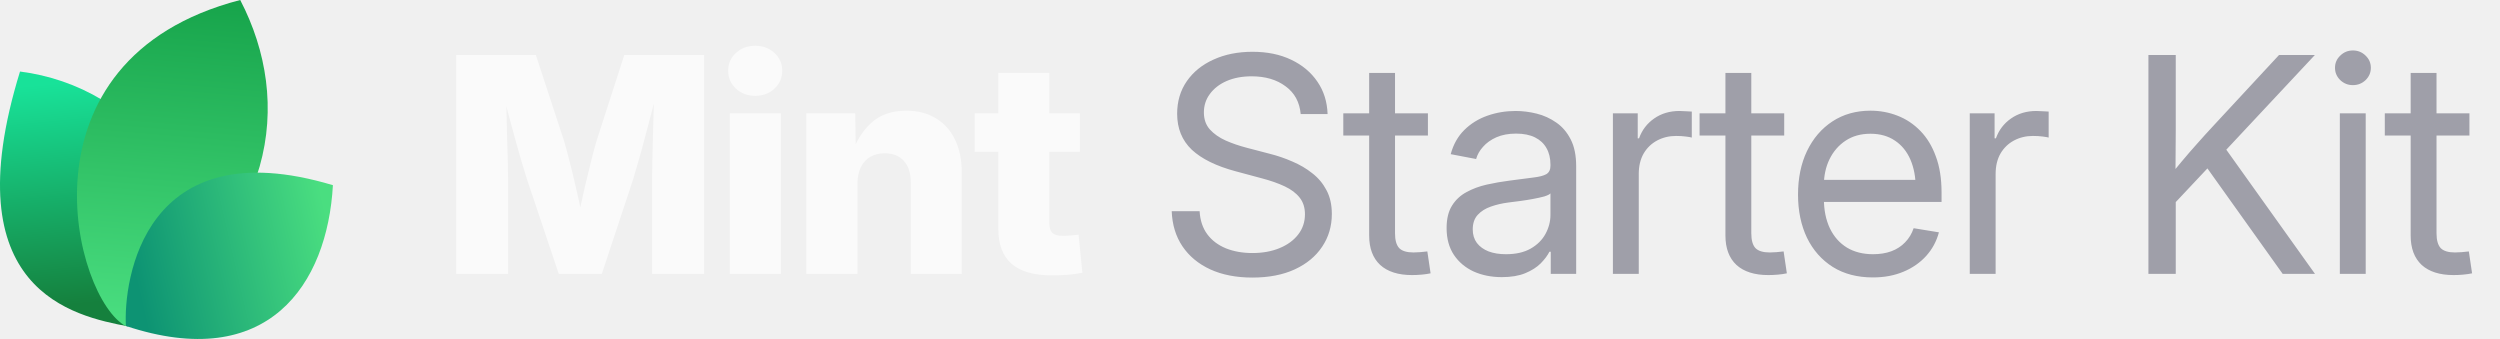
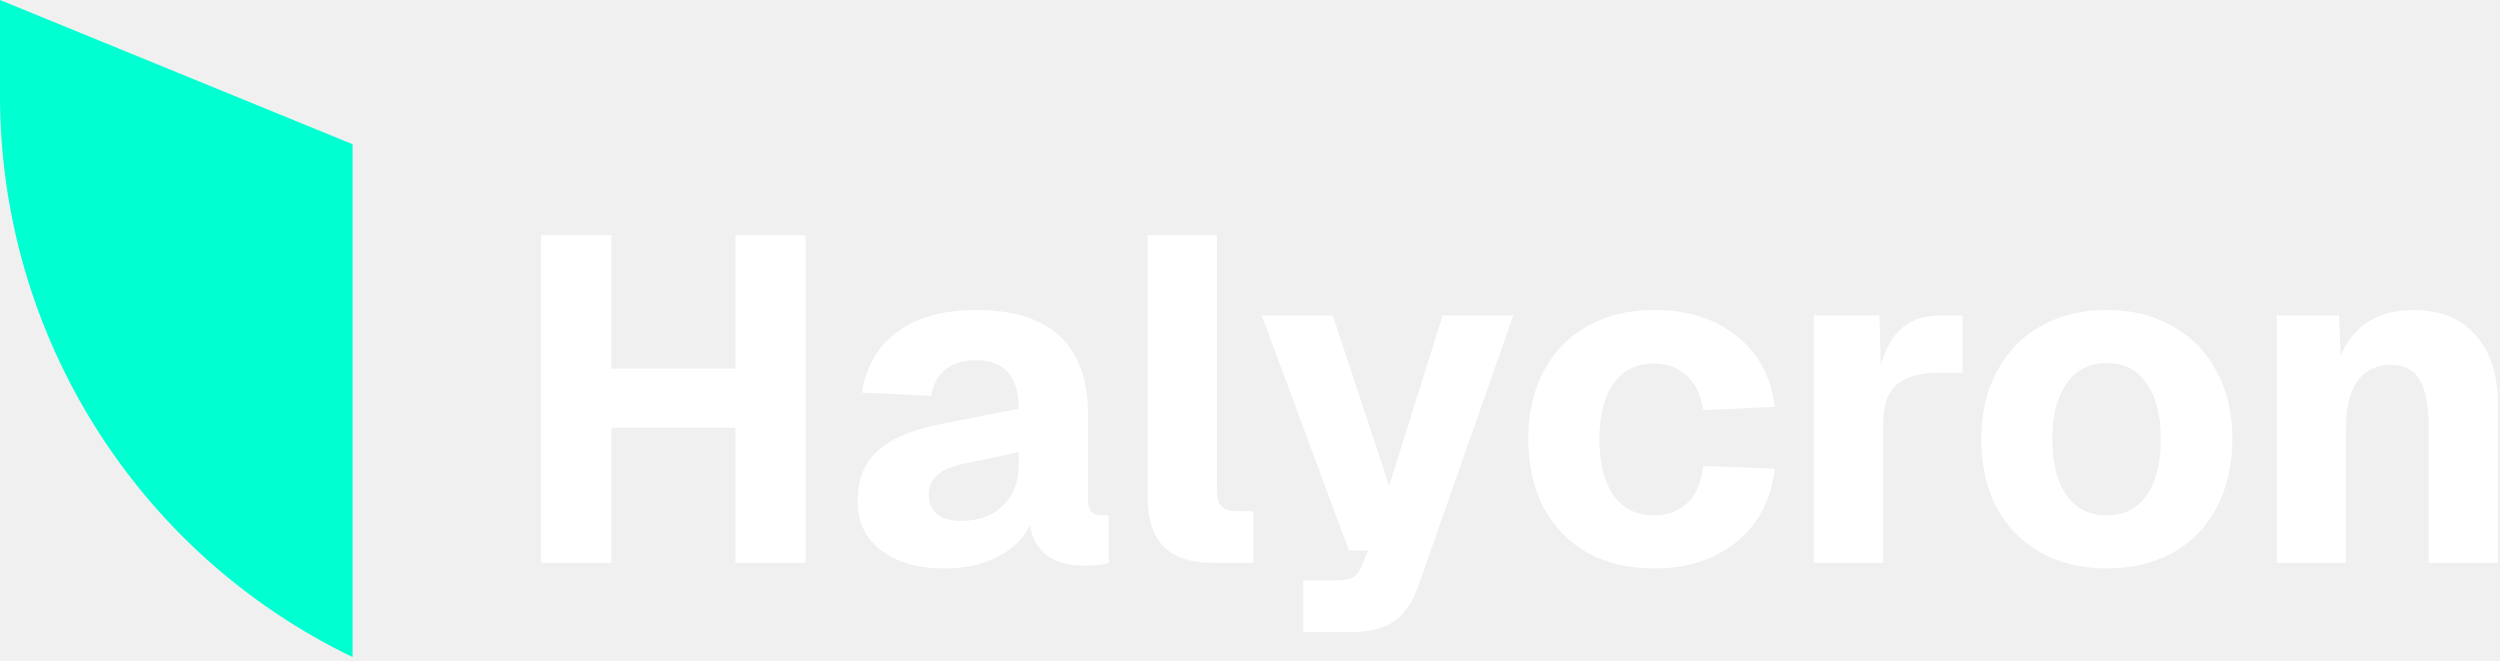
- <svg xmlns="http://www.w3.org/2000/svg" width="177" height="24" viewBox="0 0 177 24" fill="none">
-   <path d="M9.061 23.108C5.268 22.377 -3.391 20.627 1.417 5.064C9.634 6.099 16.973 14.064 9.061 23.108Z" fill="url(#paint0_linear_17557_2145)" />
-   <path d="M8.919 23.094C5.276 21.222 0.784 4.209 17.007 0C20.757 7.193 19.621 16.545 8.919 23.094Z" fill="url(#paint1_linear_17557_2145)" />
-   <path d="M8.914 23.079C8.735 19.882 10.159 9.085 23.57 13.111C23.181 20.123 18.984 26.418 8.914 23.079Z" fill="url(#paint2_linear_17557_2145)" />
-   <path d="M32.301 19.392V3.894H37.938L39.925 9.948C40.036 10.315 40.164 10.787 40.31 11.362C40.462 11.938 40.611 12.552 40.757 13.204C40.91 13.855 41.048 14.483 41.173 15.086C41.305 15.682 41.412 16.192 41.495 16.615H40.695C40.771 16.192 40.871 15.682 40.996 15.086C41.128 14.49 41.267 13.866 41.412 13.214C41.565 12.562 41.714 11.948 41.86 11.373C42.005 10.79 42.133 10.315 42.244 9.948L44.2 3.894H49.848V19.392H46.166V12.704C46.166 12.357 46.173 11.917 46.187 11.383C46.2 10.849 46.214 10.27 46.228 9.646C46.249 9.022 46.266 8.391 46.28 7.753C46.301 7.115 46.311 6.519 46.311 5.964H46.623C46.485 6.561 46.332 7.181 46.166 7.826C45.999 8.471 45.833 9.102 45.666 9.719C45.507 10.336 45.351 10.901 45.198 11.414C45.053 11.928 44.928 12.357 44.824 12.704L42.608 19.392H39.561L37.314 12.704C37.203 12.357 37.072 11.928 36.919 11.414C36.773 10.901 36.614 10.34 36.441 9.729C36.274 9.112 36.104 8.481 35.931 7.836C35.764 7.192 35.608 6.567 35.463 5.964H35.827C35.834 6.512 35.844 7.105 35.858 7.743C35.872 8.374 35.886 9.005 35.9 9.636C35.92 10.26 35.938 10.839 35.952 11.373C35.965 11.907 35.972 12.351 35.972 12.704V19.392H32.301ZM51.668 19.392V8.024H55.288V19.392H51.668ZM53.468 6.786C52.927 6.786 52.473 6.616 52.105 6.276C51.738 5.93 51.554 5.507 51.554 5.007C51.554 4.508 51.738 4.088 52.105 3.749C52.473 3.409 52.927 3.239 53.468 3.239C54.009 3.239 54.463 3.409 54.83 3.749C55.198 4.082 55.382 4.501 55.382 5.007C55.382 5.507 55.198 5.93 54.83 6.276C54.463 6.616 54.009 6.786 53.468 6.786ZM60.708 13.027V19.392H57.088V8.024H60.551L60.593 10.967H60.281C60.593 10.024 61.061 9.268 61.685 8.7C62.309 8.124 63.138 7.836 64.171 7.836C64.975 7.836 65.672 8.017 66.262 8.377C66.851 8.731 67.302 9.234 67.614 9.885C67.933 10.537 68.092 11.307 68.092 12.194V19.392H64.483V12.912C64.483 12.26 64.32 11.754 63.994 11.394C63.675 11.033 63.221 10.853 62.632 10.853C62.25 10.853 61.914 10.936 61.623 11.102C61.332 11.269 61.106 11.515 60.947 11.841C60.787 12.16 60.708 12.555 60.708 13.027ZM76.456 8.024V10.749H69.008V8.024H76.456ZM70.683 5.163H74.292V15.783C74.292 16.102 74.361 16.334 74.5 16.48C74.646 16.625 74.899 16.698 75.259 16.698C75.405 16.698 75.596 16.688 75.831 16.667C76.074 16.646 76.251 16.629 76.362 16.615L76.632 19.309C76.313 19.378 75.963 19.427 75.582 19.455C75.207 19.482 74.836 19.496 74.469 19.496C73.2 19.496 72.25 19.222 71.619 18.674C70.995 18.127 70.683 17.308 70.683 16.22V5.163Z" fill="#FAFAFA" />
-   <path d="M88.667 19.652C87.523 19.652 86.528 19.458 85.682 19.07C84.843 18.681 84.188 18.137 83.716 17.437C83.245 16.736 82.992 15.908 82.957 14.951H84.933C84.968 15.596 85.148 16.14 85.474 16.584C85.8 17.021 86.24 17.354 86.795 17.582C87.35 17.804 87.974 17.915 88.667 17.915C89.388 17.915 90.026 17.801 90.581 17.572C91.143 17.343 91.583 17.024 91.902 16.615C92.228 16.199 92.391 15.717 92.391 15.169C92.391 14.698 92.266 14.306 92.017 13.994C91.767 13.675 91.413 13.408 90.956 13.193C90.498 12.978 89.954 12.787 89.323 12.621L87.502 12.132C86.123 11.765 85.082 11.255 84.382 10.603C83.689 9.944 83.342 9.095 83.342 8.055C83.342 7.174 83.571 6.404 84.028 5.746C84.486 5.087 85.117 4.577 85.921 4.217C86.726 3.849 87.645 3.666 88.678 3.666C89.718 3.666 90.63 3.853 91.413 4.227C92.204 4.602 92.824 5.122 93.275 5.787C93.726 6.446 93.965 7.209 93.993 8.076H92.089C92.013 7.23 91.656 6.574 91.018 6.11C90.387 5.638 89.586 5.403 88.615 5.403C87.95 5.403 87.36 5.513 86.847 5.735C86.341 5.957 85.946 6.262 85.661 6.651C85.377 7.032 85.235 7.469 85.235 7.961C85.235 8.447 85.377 8.849 85.661 9.168C85.946 9.48 86.317 9.74 86.774 9.948C87.232 10.149 87.724 10.319 88.251 10.457L89.884 10.884C90.439 11.023 90.977 11.206 91.496 11.435C92.023 11.657 92.495 11.934 92.911 12.267C93.334 12.593 93.67 12.995 93.92 13.474C94.17 13.945 94.294 14.504 94.294 15.149C94.294 16.015 94.066 16.788 93.608 17.468C93.157 18.148 92.512 18.681 91.673 19.07C90.834 19.458 89.832 19.652 88.667 19.652ZM101.097 8.024V9.594H95.106V8.024H101.097ZM96.937 5.163H98.767V16.521C98.767 17 98.865 17.347 99.059 17.562C99.26 17.77 99.6 17.874 100.078 17.874C100.21 17.874 100.366 17.867 100.546 17.853C100.733 17.832 100.903 17.815 101.056 17.801L101.285 19.351C101.097 19.392 100.886 19.423 100.65 19.444C100.414 19.465 100.189 19.475 99.974 19.475C98.996 19.475 98.244 19.236 97.717 18.758C97.197 18.272 96.937 17.579 96.937 16.677V5.163ZM106.33 19.621C105.595 19.621 104.932 19.489 104.343 19.226C103.754 18.955 103.285 18.564 102.939 18.05C102.592 17.53 102.419 16.896 102.419 16.147C102.419 15.495 102.547 14.965 102.804 14.556C103.06 14.146 103.403 13.828 103.833 13.599C104.263 13.363 104.742 13.186 105.269 13.068C105.796 12.95 106.333 12.857 106.881 12.787C107.574 12.69 108.132 12.617 108.555 12.569C108.978 12.52 109.287 12.441 109.481 12.33C109.675 12.212 109.772 12.014 109.772 11.737V11.654C109.772 11.203 109.679 10.815 109.492 10.489C109.311 10.163 109.041 9.91 108.68 9.729C108.32 9.549 107.872 9.459 107.338 9.459C106.805 9.459 106.34 9.546 105.945 9.719C105.556 9.892 105.241 10.118 104.998 10.395C104.755 10.665 104.593 10.953 104.509 11.258L102.71 10.915C102.897 10.222 103.22 9.65 103.677 9.199C104.135 8.748 104.679 8.412 105.31 8.19C105.941 7.968 106.607 7.857 107.307 7.857C107.8 7.857 108.295 7.92 108.795 8.044C109.301 8.169 109.765 8.381 110.188 8.679C110.611 8.97 110.951 9.369 111.208 9.875C111.464 10.374 111.593 11.005 111.593 11.768V19.392H109.793V17.822H109.7C109.568 18.085 109.363 18.359 109.086 18.643C108.809 18.921 108.444 19.153 107.994 19.34C107.543 19.527 106.988 19.621 106.33 19.621ZM106.621 17.998C107.321 17.998 107.904 17.867 108.368 17.603C108.84 17.333 109.19 16.986 109.419 16.563C109.654 16.133 109.772 15.682 109.772 15.211V13.692C109.703 13.769 109.554 13.841 109.325 13.911C109.096 13.973 108.829 14.032 108.524 14.088C108.226 14.143 107.921 14.192 107.609 14.233C107.304 14.275 107.033 14.309 106.798 14.337C106.354 14.393 105.938 14.49 105.549 14.628C105.168 14.76 104.86 14.954 104.624 15.211C104.388 15.467 104.27 15.811 104.27 16.241C104.27 16.615 104.367 16.934 104.561 17.198C104.762 17.461 105.04 17.662 105.393 17.801C105.747 17.933 106.156 17.998 106.621 17.998ZM114.193 19.392V8.024H115.951V9.792H116.045C116.253 9.209 116.61 8.741 117.116 8.388C117.622 8.034 118.219 7.857 118.905 7.857C119.058 7.857 119.217 7.864 119.384 7.878C119.55 7.885 119.682 7.892 119.779 7.899V9.74C119.716 9.719 119.578 9.695 119.363 9.667C119.155 9.639 118.922 9.625 118.666 9.625C118.174 9.625 117.726 9.733 117.324 9.948C116.922 10.163 116.603 10.471 116.367 10.874C116.138 11.276 116.024 11.758 116.024 12.319V19.392H114.193ZM126.322 8.024V9.594H120.33V8.024H126.322ZM122.161 5.163H123.992V16.521C123.992 17 124.089 17.347 124.283 17.562C124.484 17.77 124.824 17.874 125.302 17.874C125.434 17.874 125.59 17.867 125.77 17.853C125.958 17.832 126.127 17.815 126.28 17.801L126.509 19.351C126.322 19.392 126.11 19.423 125.874 19.444C125.639 19.465 125.413 19.475 125.198 19.475C124.221 19.475 123.468 19.236 122.941 18.758C122.421 18.272 122.161 17.579 122.161 16.677V5.163ZM132.604 19.642C131.502 19.642 130.555 19.396 129.765 18.903C128.974 18.404 128.364 17.714 127.934 16.834C127.511 15.946 127.3 14.927 127.3 13.775C127.3 12.611 127.511 11.584 127.934 10.697C128.364 9.802 128.964 9.102 129.734 8.596C130.51 8.089 131.408 7.836 132.428 7.836C133.1 7.836 133.738 7.954 134.341 8.19C134.952 8.426 135.489 8.783 135.954 9.261C136.425 9.74 136.793 10.343 137.056 11.071C137.327 11.792 137.462 12.645 137.462 13.63V14.296H128.433V12.735H136.463L135.631 13.297C135.631 12.541 135.506 11.876 135.257 11.3C135.007 10.725 134.643 10.277 134.165 9.958C133.686 9.632 133.107 9.469 132.428 9.469C131.748 9.469 131.162 9.632 130.67 9.958C130.177 10.284 129.796 10.725 129.526 11.279C129.262 11.827 129.13 12.441 129.13 13.12V14.046C129.13 14.864 129.273 15.572 129.557 16.168C129.841 16.757 130.243 17.211 130.763 17.53C131.283 17.842 131.901 17.998 132.615 17.998C133.093 17.998 133.523 17.929 133.905 17.79C134.293 17.645 134.619 17.433 134.882 17.156C135.153 16.879 135.354 16.546 135.486 16.157L137.275 16.449C137.108 17.08 136.81 17.634 136.38 18.113C135.95 18.591 135.413 18.966 134.768 19.236C134.123 19.507 133.402 19.642 132.604 19.642ZM139.459 19.392V8.024H141.217V9.792H141.311C141.519 9.209 141.876 8.741 142.382 8.388C142.888 8.034 143.485 7.857 144.171 7.857C144.324 7.857 144.483 7.864 144.649 7.878C144.816 7.885 144.948 7.892 145.045 7.899V9.74C144.982 9.719 144.844 9.695 144.629 9.667C144.421 9.639 144.188 9.625 143.932 9.625C143.439 9.625 142.992 9.733 142.59 9.948C142.188 10.163 141.869 10.471 141.633 10.874C141.404 11.276 141.29 11.758 141.29 12.319V19.392H139.459ZM153.429 14.961V12.715C153.783 12.257 154.136 11.82 154.49 11.404C154.844 10.981 155.204 10.565 155.572 10.156C155.939 9.74 156.314 9.327 156.695 8.918L161.355 3.894H163.893L157.277 10.967H157.184L153.429 14.961ZM152.108 19.392V3.894H154.043V9.241L154.022 12.559L154.043 13.505V19.392H152.108ZM161.615 19.392L155.967 11.477L157.173 9.969L163.903 19.392H161.615ZM165.661 19.392V8.024H167.492V19.392H165.661ZM166.587 6.027C166.24 6.027 165.942 5.909 165.692 5.673C165.443 5.43 165.318 5.139 165.318 4.799C165.318 4.459 165.443 4.172 165.692 3.936C165.942 3.693 166.24 3.572 166.587 3.572C166.934 3.572 167.232 3.693 167.482 3.936C167.731 4.172 167.856 4.459 167.856 4.799C167.856 5.139 167.731 5.43 167.482 5.673C167.232 5.909 166.934 6.027 166.587 6.027ZM174.836 8.024V9.594H168.844V8.024H174.836ZM170.675 5.163H172.506V16.521C172.506 17 172.603 17.347 172.797 17.562C172.998 17.77 173.338 17.874 173.816 17.874C173.948 17.874 174.104 17.867 174.284 17.853C174.472 17.832 174.641 17.815 174.794 17.801L175.023 19.351C174.836 19.392 174.624 19.423 174.388 19.444C174.153 19.465 173.927 19.475 173.712 19.475C172.735 19.475 171.982 19.236 171.455 18.758C170.935 18.272 170.675 17.579 170.675 16.677V5.163Z" fill="#9F9FA9" />
-   <defs>
-     <linearGradient id="paint0_linear_17557_2145" x1="3.776" y1="5.916" x2="5.232" y2="21.559" gradientUnits="userSpaceOnUse">
-       <stop stop-color="#18E299" />
-       <stop offset="1" stop-color="#15803D" />
-     </linearGradient>
-     <linearGradient id="paint1_linear_17557_2145" x1="12.171" y1="-0.718" x2="10.19" y2="22.983" gradientUnits="userSpaceOnUse">
-       <stop stop-color="#16A34A" />
-       <stop offset="1" stop-color="#4ADE80" />
-     </linearGradient>
-     <linearGradient id="paint2_linear_17557_2145" x1="23.133" y1="15.353" x2="9.338" y2="18.52" gradientUnits="userSpaceOnUse">
-       <stop stop-color="#4ADE80" />
-       <stop offset="1" stop-color="#0D9373" />
-     </linearGradient>
-   </defs>
+ <svg xmlns="http://www.w3.org/2000/svg" width="390" height="103" viewBox="0 0 390 103" fill="none">
+   <path d="M84.419 36.689H95.363V57.497H114.731V36.689H125.675V87.809H114.731V66.713H95.363V87.809H84.419V36.689Z" fill="white" />
+   <path d="M147.325 88.673C143.245 88.673 139.957 87.737 137.461 85.865C135.013 83.993 133.789 81.425 133.789 78.161C133.789 74.849 134.821 72.257 136.885 70.385C138.949 68.465 142.141 67.073 146.461 66.209L158.917 63.761C158.917 58.721 156.709 56.201 152.293 56.201C148.309 56.201 145.957 58.049 145.237 61.745L134.437 61.241C135.157 57.017 137.053 53.825 140.125 51.665C143.197 49.457 147.253 48.353 152.293 48.353C158.053 48.353 162.397 49.721 165.325 52.457C168.253 55.193 169.717 59.201 169.717 64.481V77.657C169.717 78.713 169.885 79.433 170.221 79.817C170.557 80.201 171.109 80.393 171.877 80.393H172.957V87.809C171.997 88.097 170.701 88.241 169.069 88.241C164.269 88.241 161.461 86.153 160.645 81.977C159.637 84.041 157.957 85.673 155.605 86.873C153.301 88.073 150.541 88.673 147.325 88.673ZM149.917 81.257C152.653 81.257 154.837 80.465 156.469 78.881C158.101 77.297 158.917 75.137 158.917 72.401V70.529L150.133 72.401C146.629 73.121 144.877 74.705 144.877 77.153C144.877 78.449 145.309 79.457 146.173 80.177C147.037 80.897 148.285 81.257 149.917 81.257Z" fill="white" />
+   <path d="M189.126 87.809C182.406 87.809 179.046 84.449 179.046 77.729V36.689H189.846V76.577C189.846 77.681 190.086 78.497 190.566 79.025C191.094 79.505 191.886 79.745 192.942 79.745H195.534V87.809H189.126Z" fill="white" />
+   <path d="M203.309 90.545H208.421C209.621 90.545 210.509 90.377 211.085 90.041C211.661 89.705 212.141 89.057 212.525 88.097L213.389 85.865H210.437L196.829 49.217H207.917L216.701 75.785L225.053 49.217H236.069L221.237 91.481C220.325 94.025 219.053 95.849 217.421 96.953C215.837 98.057 213.581 98.609 210.653 98.609H203.309V90.545Z" fill="white" />
+   <path d="M257.998 88.673C254.062 88.673 250.606 87.857 247.63 86.225C244.702 84.545 242.422 82.193 240.79 79.169C239.206 76.097 238.414 72.545 238.414 68.513C238.414 64.481 239.206 60.953 240.79 57.929C242.422 54.857 244.702 52.505 247.63 50.873C250.606 49.193 254.062 48.353 257.998 48.353C263.182 48.353 267.478 49.697 270.886 52.385C274.294 55.073 276.286 58.769 276.862 63.473L265.702 63.977C265.366 61.625 264.502 59.825 263.11 58.577C261.766 57.329 260.062 56.705 257.998 56.705C255.31 56.705 253.222 57.737 251.734 59.801C250.246 61.865 249.502 64.769 249.502 68.513C249.502 72.257 250.246 75.185 251.734 77.297C253.222 79.361 255.31 80.393 257.998 80.393C260.158 80.393 261.91 79.745 263.254 78.449C264.598 77.153 265.414 75.233 265.702 72.689L276.862 73.121C276.334 77.873 274.366 81.665 270.958 84.497C267.55 87.281 263.23 88.673 257.998 88.673Z" fill="white" />
+   <path d="M282.968 49.217H293.192L293.408 56.993C294.176 54.257 295.304 52.289 296.792 51.089C298.28 49.841 300.224 49.217 302.624 49.217H306.152V58.145H302.624C299.552 58.145 297.296 58.769 295.856 60.017C294.464 61.265 293.768 63.305 293.768 66.137V87.809H282.968V49.217Z" fill="white" />
+   <path d="M328.662 88.673C324.774 88.673 321.342 87.857 318.366 86.225C315.39 84.545 313.086 82.193 311.454 79.169C309.87 76.097 309.078 72.545 309.078 68.513C309.078 64.481 309.894 60.953 311.526 57.929C313.158 54.857 315.438 52.505 318.366 50.873C321.342 49.193 324.774 48.353 328.662 48.353C332.55 48.353 335.958 49.193 338.886 50.873C341.862 52.505 344.166 54.857 345.798 57.929C347.43 60.953 348.246 64.481 348.246 68.513C348.246 72.545 347.43 76.097 345.798 79.169C344.214 82.193 341.934 84.545 338.958 86.225C335.982 87.857 332.55 88.673 328.662 88.673ZM328.662 80.393C331.35 80.393 333.414 79.361 334.854 77.297C336.342 75.185 337.086 72.257 337.086 68.513C337.086 64.769 336.342 61.865 334.854 59.801C333.414 57.689 331.35 56.633 328.662 56.633C325.974 56.633 323.886 57.689 322.398 59.801C320.91 61.865 320.166 64.769 320.166 68.513C320.166 72.257 320.91 75.185 322.398 77.297C323.886 79.361 325.974 80.393 328.662 80.393Z" fill="white" />
+   <path d="M355.179 49.217H364.899L365.115 55.553C367.131 50.753 370.947 48.353 376.563 48.353C380.691 48.353 383.907 49.673 386.211 52.313C388.515 54.905 389.667 58.457 389.667 62.969V87.809H378.867V66.569C378.867 63.305 378.411 60.881 377.499 59.297C376.635 57.713 375.123 56.921 372.963 56.921C370.707 56.921 368.979 57.761 367.779 59.441C366.579 61.121 365.979 63.497 365.979 66.569V87.809H355.179V49.217Z" fill="white" />
+   <path d="M55 102.5C21.375 86.299 -0 52.272 2.06546e-09 14.948L9.71859e-05 0L55 22.5L55 102.5Z" fill="#00FFD1" />
</svg>
